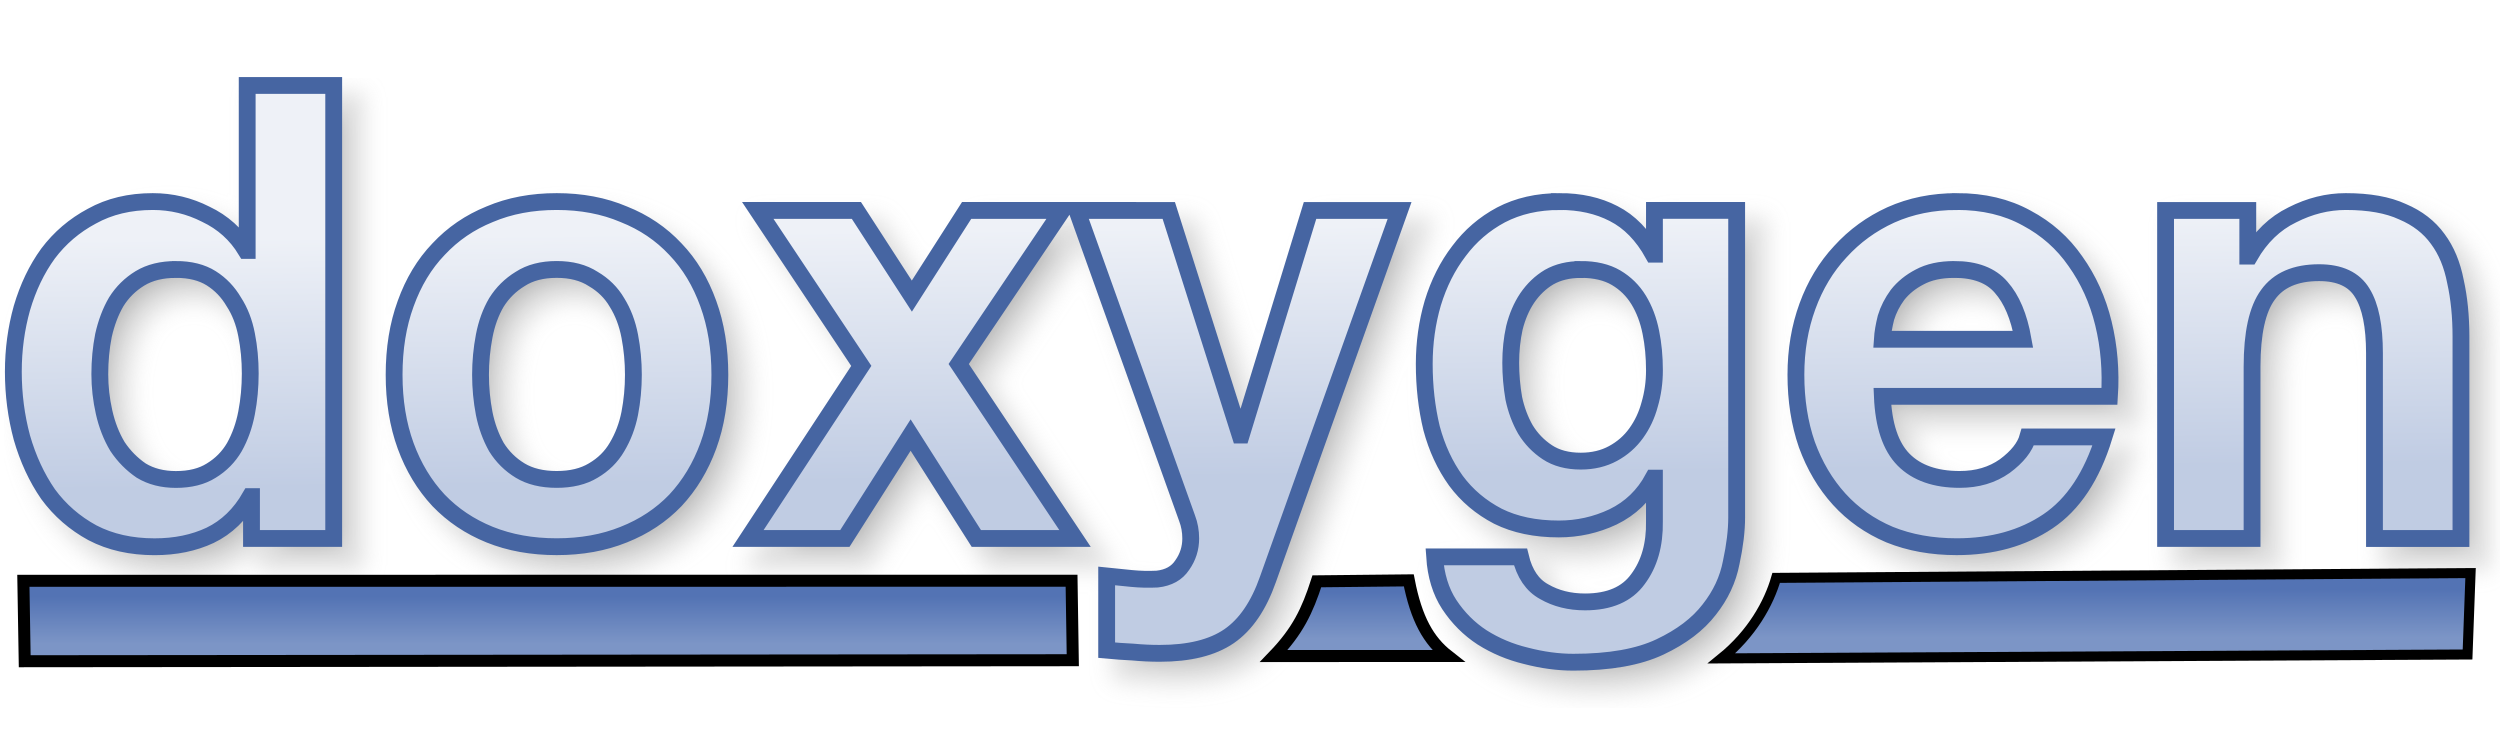
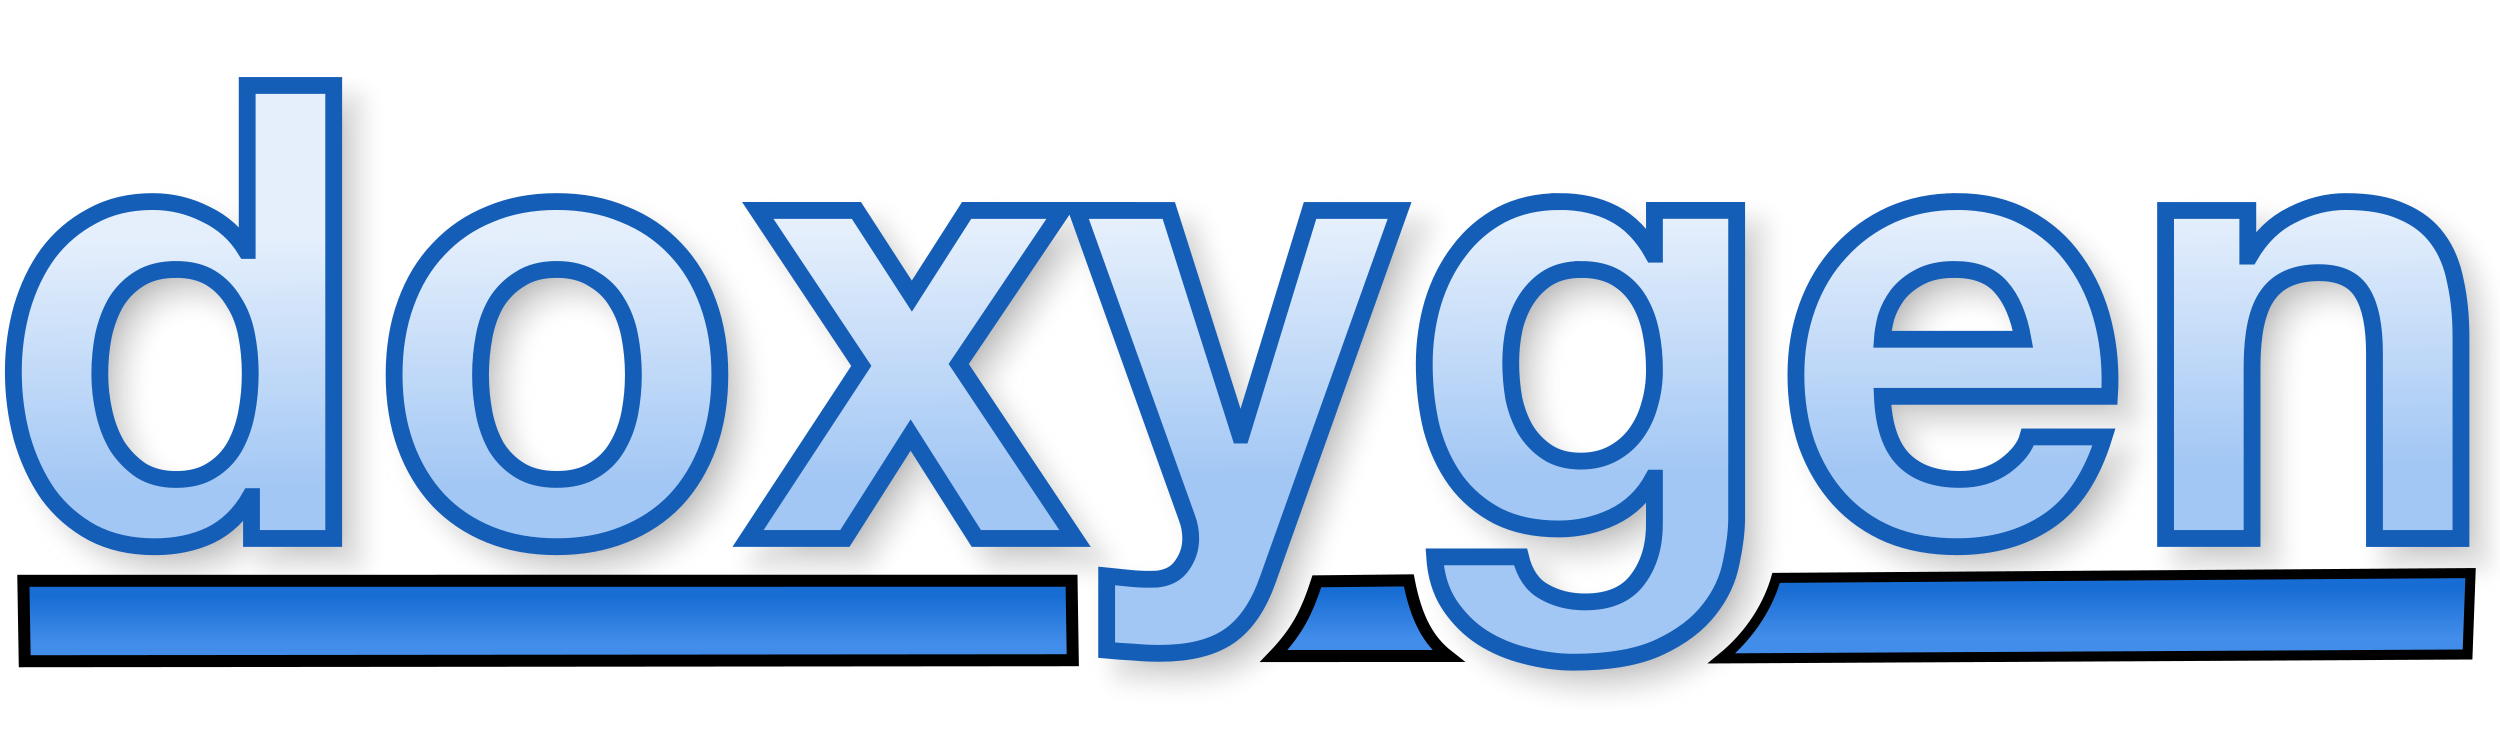
<svg xmlns="http://www.w3.org/2000/svg" xmlns:xlink="http://www.w3.org/1999/xlink" version="1.1" viewBox="0 0 104 31">
  <defs>
    <linearGradient id="a">
-       <stop stop-color="#5373B4" offset="0" />
-       <stop stop-color="#7C95C6" offset="1" />
+       <stop stop-color="#186DD4" offset="0" />
+       <stop stop-color="#428DE9" offset="1" />
    </linearGradient>
    <linearGradient id="d" x1="31.474" x2="31.474" y1="24.821" y2="26.773" gradientUnits="userSpaceOnUse" xlink:href="#a" />
    <linearGradient id="c" x1="31.474" x2="31.474" y1="24.821" y2="26.773" gradientTransform="matrix(.6816 0 0 1.0248 72.391 -.91809)" gradientUnits="userSpaceOnUse" xlink:href="#a" />
    <linearGradient id="b" x1="56.295" x2="56.295" y1="24.622" y2="26.574" gradientUnits="userSpaceOnUse" xlink:href="#a" />
    <linearGradient id="e" x1="49.067" x2="48.956" y1="19.719" y2="9.523" gradientTransform="matrix(.97968 0 0 1.0207 -.25579 -.25579)" gradientUnits="userSpaceOnUse">
-       <stop stop-color="#C0CCE3" offset="0" />
-       <stop stop-color="#EEF1F7" offset="1" />
+       <stop stop-color="#A2C7F4" offset="0" />
+       <stop stop-color="#E5EFFC" offset="1" />
    </linearGradient>
    <filter id="f" x="-.011" y="-.045" width="1.021" height="1.091" color-interpolation-filters="sRGB">
      <feGaussianBlur stdDeviation="0.453" />
    </filter>
  </defs>
  <g>
    <path transform="translate(-2.5759 -27.848)" d="m13.609 32.203v6.863h-0.051c-0.405-0.669-0.963-1.171-1.672-1.506-0.692-0.352-1.428-0.527-2.205-0.527-0.963 0-1.807 0.203-2.533 0.607-0.726 0.387-1.334 0.906-1.824 1.557-0.473 0.651-0.835 1.409-1.088 2.272-0.236 0.845-0.355 1.724-0.355 2.639 0 0.95 0.119 1.864 0.355 2.744 0.253 0.88 0.615 1.663 1.088 2.35 0.49 0.669 1.107 1.207 1.85 1.611 0.743 0.387 1.604 0.58 2.584 0.58 0.861 0 1.631-0.158 2.307-0.475 0.692-0.334 1.25-0.872 1.672-1.611h0.051v1.742h3.42v-18.846zm12.875 4.83c-1.03 0-1.96 0.175-2.787 0.527-0.828 0.334-1.536 0.82-2.127 1.453-0.591 0.616-1.048 1.372-1.369 2.269-0.321 0.88-0.48 1.866-0.48 2.957s0.16 2.075 0.48 2.955c0.321 0.88 0.778 1.636 1.369 2.269 0.591 0.616 1.299 1.091 2.127 1.426 0.828 0.334 1.757 0.502 2.787 0.502 1.03 0 1.96-0.168 2.787-0.502 0.844-0.334 1.561-0.81 2.152-1.426 0.591-0.633 1.048-1.39 1.369-2.269 0.321-0.88 0.48-1.864 0.48-2.955s-0.16-2.077-0.48-2.957c-0.321-0.897-0.778-1.654-1.369-2.269-0.591-0.633-1.308-1.119-2.152-1.453-0.828-0.352-1.757-0.527-2.787-0.527zm41.715 0c-0.912 0-1.722 0.185-2.432 0.555-0.692 0.37-1.275 0.87-1.748 1.504-0.473 0.616-0.837 1.337-1.09 2.164-0.236 0.809-0.354 1.655-0.354 2.535 0 0.933 0.1 1.821 0.303 2.666 0.22 0.827 0.558 1.556 1.014 2.189 0.456 0.616 1.039 1.109 1.748 1.478 0.709 0.352 1.554 0.529 2.533 0.529 0.794 0 1.545-0.168 2.254-0.502 0.726-0.352 1.283-0.89 1.672-1.611h0.051v1.795c0.017 0.968-0.211 1.769-0.684 2.402-0.456 0.633-1.19 0.951-2.203 0.951-0.642 0-1.208-0.142-1.697-0.424-0.49-0.264-0.819-0.747-0.988-1.451h-3.572c0.051 0.774 0.253 1.435 0.607 1.98 0.372 0.563 0.829 1.019 1.369 1.371 0.557 0.352 1.166 0.607 1.824 0.766 0.676 0.176 1.333 0.266 1.975 0.266 1.503 0 2.703-0.212 3.598-0.635 0.895-0.422 1.58-0.941 2.053-1.557 0.473-0.598 0.777-1.249 0.912-1.953 0.152-0.704 0.227-1.329 0.227-1.875v-12.775h-3.42v1.822h-0.051c-0.439-0.792-0.988-1.355-1.647-1.69-0.642-0.334-1.393-0.502-2.254-0.502zm16.523 0c-0.996 0-1.909 0.185-2.736 0.555-0.811 0.37-1.512 0.88-2.103 1.531-0.591 0.633-1.046 1.39-1.367 2.269s-0.48 1.831-0.48 2.852c0 1.056 0.151 2.022 0.455 2.902 0.321 0.88 0.768 1.636 1.342 2.269 0.574 0.633 1.276 1.127 2.103 1.478 0.828 0.334 1.757 0.502 2.787 0.502 1.486 0 2.752-0.353 3.799-1.057 1.047-0.704 1.825-1.873 2.332-3.51h-3.168c-0.118 0.422-0.439 0.828-0.963 1.215-0.524 0.37-1.147 0.553-1.873 0.553-1.013 0-1.792-0.273-2.332-0.818-0.54-0.545-0.836-1.425-0.887-2.639h9.449c0.068-1.056-0.016-2.067-0.252-3.035-0.236-0.968-0.626-1.829-1.166-2.586-0.524-0.757-1.2-1.355-2.027-1.795-0.828-0.458-1.797-0.688-2.912-0.688zm16.189 0c-0.76 0-1.502 0.185-2.228 0.555-0.726 0.352-1.317 0.923-1.773 1.715h-0.076v-1.9h-3.42v13.646h3.598v-7.152c0-1.39 0.219-2.384 0.658-2.982 0.439-0.616 1.149-0.924 2.129-0.924 0.861 0 1.461 0.281 1.799 0.844 0.338 0.545 0.506 1.382 0.506 2.508v7.707h3.598v-8.393c0-0.845-0.076-1.611-0.229-2.297-0.135-0.704-0.38-1.292-0.734-1.768-0.355-0.493-0.844-0.873-1.469-1.137-0.608-0.282-1.395-0.422-2.357-0.422zm-66.063 0.369 4.307 6.467-4.713 7.18h4.029l2.736-4.303 2.734 4.303h4.106l-4.84-7.258 4.307-6.389h-3.977l-2.279 3.564-2.307-3.564zm13.275 0 4.584 12.803c0.101 0.264 0.152 0.545 0.152 0.844 0 0.405-0.117 0.775-0.354 1.109-0.22 0.334-0.566 0.527-1.039 0.58-0.355 0.018-0.71 0.01-1.065-0.025-0.355-0.035-0.701-0.07-1.039-0.105v3.088c0.372 0.035 0.735 0.061 1.09 0.078 0.372 0.035 0.744 0.053 1.115 0.053 1.233 0 2.194-0.238 2.887-0.713 0.692-0.475 1.233-1.266 1.621-2.375l5.473-15.336h-3.725l-2.861 9.344h-0.051l-2.965-9.344zm-37.48 2.455c0.591 0 1.082 0.123 1.471 0.369 0.388 0.246 0.699 0.572 0.936 0.977 0.253 0.387 0.432 0.845 0.533 1.373 0.101 0.51 0.152 1.048 0.152 1.611 0 0.563-0.051 1.107-0.152 1.635-0.101 0.528-0.271 1.004-0.508 1.426-0.236 0.405-0.556 0.73-0.961 0.977-0.388 0.246-0.88 0.369-1.471 0.369-0.557 0-1.038-0.123-1.443-0.369-0.388-0.264-0.718-0.597-0.988-1.002-0.253-0.422-0.438-0.898-0.557-1.426s-0.178-1.056-0.178-1.584c-1e-7 -0.563 0.051-1.099 0.152-1.609 0.118-0.528 0.295-0.996 0.531-1.4 0.253-0.405 0.583-0.73 0.988-0.977 0.405-0.246 0.903-0.369 1.494-0.369zm15.84 0c0.608 0 1.114 0.133 1.52 0.396 0.422 0.246 0.752 0.572 0.988 0.977 0.253 0.405 0.43 0.871 0.531 1.398 0.101 0.528 0.152 1.066 0.152 1.611 0 0.545-0.051 1.081-0.152 1.609-0.101 0.51-0.278 0.976-0.531 1.398-0.236 0.405-0.566 0.73-0.988 0.977-0.405 0.246-0.912 0.369-1.52 0.369-0.608 0-1.114-0.123-1.52-0.369s-0.735-0.572-0.988-0.977c-0.236-0.422-0.406-0.888-0.508-1.398-0.101-0.528-0.152-1.064-0.152-1.609 0-0.545 0.051-1.083 0.152-1.611 0.101-0.528 0.271-0.994 0.508-1.398 0.253-0.405 0.583-0.73 0.988-0.977 0.405-0.264 0.912-0.396 1.52-0.396zm42.602 0c0.591 0 1.08 0.115 1.469 0.344 0.388 0.229 0.701 0.537 0.938 0.924 0.236 0.387 0.406 0.835 0.508 1.346 0.101 0.493 0.15 1.021 0.15 1.584 0 0.493-0.066 0.968-0.201 1.426-0.118 0.44-0.305 0.836-0.559 1.188-0.253 0.352-0.574 0.633-0.963 0.844-0.388 0.211-0.835 0.318-1.342 0.318-0.557 0-1.021-0.125-1.393-0.371-0.372-0.246-0.676-0.562-0.912-0.949-0.22-0.387-0.381-0.818-0.482-1.293-0.084-0.493-0.127-0.986-0.127-1.478 0-0.51 0.051-0.994 0.152-1.451 0.118-0.475 0.297-0.89 0.533-1.242 0.253-0.37 0.557-0.66 0.912-0.871 0.372-0.211 0.81-0.316 1.316-0.316zm15.535 0c0.878 0 1.529 0.248 1.951 0.74 0.439 0.493 0.743 1.214 0.912 2.164h-5.854c0.017-0.264 0.068-0.564 0.152-0.898 0.101-0.334 0.263-0.65 0.482-0.949 0.236-0.299 0.541-0.547 0.912-0.74 0.388-0.211 0.869-0.316 1.443-0.316z" filter="url(#f)" opacity=".3" stroke="#969696" xlink:href="#path141" />
    <path d="m0.972 24.161 43.605-0.002 0.051 3.306-43.6 0.042z" fill="url(#d)" stroke="#000" stroke-width=".5" />
-     <path d="m10.283 3.555v6.863h-0.051c-0.405-0.669-0.963-1.171-1.672-1.506-0.692-0.352-1.428-0.527-2.205-0.527-0.963 0-1.807 0.203-2.533 0.607-0.726 0.387-1.334 0.906-1.824 1.557-0.473 0.651-0.835 1.409-1.088 2.272-0.236 0.845-0.355 1.724-0.355 2.639 0 0.95 0.119 1.864 0.355 2.744 0.253 0.88 0.615 1.663 1.088 2.35 0.49 0.669 1.107 1.207 1.85 1.611 0.743 0.387 1.604 0.58 2.584 0.58 0.861 0 1.631-0.158 2.307-0.475 0.692-0.334 1.25-0.872 1.672-1.611h0.051v1.742h3.42v-18.846zm12.875 4.83c-1.03 0-1.96 0.175-2.787 0.527-0.828 0.334-1.536 0.82-2.127 1.453-0.591 0.616-1.048 1.372-1.369 2.269-0.321 0.88-0.48 1.866-0.48 2.957s0.16 2.075 0.48 2.955c0.321 0.88 0.778 1.636 1.369 2.269 0.591 0.616 1.299 1.091 2.127 1.426 0.828 0.334 1.757 0.502 2.787 0.502 1.03 0 1.96-0.168 2.787-0.502 0.844-0.334 1.561-0.81 2.152-1.426 0.591-0.633 1.048-1.39 1.369-2.269 0.321-0.88 0.48-1.864 0.48-2.955s-0.16-2.077-0.48-2.957c-0.321-0.897-0.778-1.654-1.369-2.269-0.591-0.633-1.308-1.119-2.152-1.453-0.828-0.352-1.757-0.527-2.787-0.527zm41.715 0c-0.912 0-1.722 0.185-2.432 0.555-0.692 0.37-1.275 0.87-1.748 1.504-0.473 0.616-0.837 1.337-1.09 2.164-0.236 0.809-0.354 1.655-0.354 2.535 0 0.933 0.1 1.821 0.303 2.666 0.22 0.827 0.558 1.556 1.014 2.189 0.456 0.616 1.039 1.109 1.748 1.478 0.709 0.352 1.554 0.529 2.533 0.529 0.794 0 1.545-0.168 2.254-0.502 0.726-0.352 1.283-0.89 1.672-1.611h0.051v1.795c0.017 0.968-0.211 1.769-0.684 2.402-0.456 0.633-1.19 0.951-2.203 0.951-0.642 0-1.208-0.142-1.697-0.424-0.49-0.264-0.819-0.747-0.988-1.451h-3.572c0.051 0.774 0.253 1.435 0.607 1.98 0.372 0.563 0.829 1.019 1.369 1.371 0.557 0.352 1.166 0.607 1.824 0.766 0.676 0.176 1.333 0.266 1.975 0.266 1.503 0 2.703-0.212 3.598-0.635 0.895-0.422 1.58-0.941 2.053-1.557 0.473-0.598 0.777-1.249 0.912-1.953 0.152-0.704 0.227-1.329 0.227-1.875v-12.775h-3.42v1.822h-0.051c-0.439-0.792-0.988-1.355-1.647-1.69-0.642-0.334-1.393-0.502-2.254-0.502zm16.523 0c-0.996 0-1.909 0.185-2.736 0.555-0.811 0.37-1.512 0.88-2.103 1.531-0.591 0.633-1.046 1.39-1.367 2.269s-0.48 1.831-0.48 2.852c0 1.056 0.151 2.022 0.455 2.902 0.321 0.88 0.768 1.636 1.342 2.269 0.574 0.633 1.276 1.127 2.103 1.478 0.828 0.334 1.757 0.502 2.787 0.502 1.486 0 2.752-0.353 3.799-1.057 1.047-0.704 1.825-1.873 2.332-3.51h-3.168c-0.118 0.422-0.439 0.828-0.963 1.215-0.524 0.37-1.147 0.553-1.873 0.553-1.013 0-1.792-0.273-2.332-0.818-0.54-0.545-0.836-1.425-0.887-2.639h9.449c0.068-1.056-0.016-2.067-0.252-3.035-0.236-0.968-0.626-1.829-1.166-2.586-0.524-0.757-1.2-1.355-2.027-1.795-0.828-0.458-1.797-0.688-2.912-0.688zm16.189 0c-0.76 0-1.502 0.185-2.228 0.555-0.726 0.352-1.317 0.923-1.773 1.715h-0.076v-1.9h-3.42v13.646h3.598v-7.152c0-1.39 0.219-2.384 0.658-2.982 0.439-0.616 1.149-0.924 2.129-0.924 0.861 0 1.461 0.281 1.799 0.844 0.338 0.545 0.506 1.382 0.506 2.508v7.707h3.598v-8.393c0-0.845-0.076-1.611-0.229-2.297-0.135-0.704-0.38-1.292-0.734-1.768-0.355-0.493-0.844-0.873-1.469-1.137-0.608-0.282-1.395-0.422-2.357-0.422zm-66.062 0.369 4.307 6.467-4.713 7.18h4.029l2.736-4.303 2.734 4.303h4.106l-4.84-7.258 4.307-6.389h-3.977l-2.279 3.564-2.307-3.564zm13.275 0 4.584 12.803c0.101 0.264 0.152 0.545 0.152 0.844 0 0.405-0.117 0.775-0.354 1.109-0.22 0.334-0.566 0.527-1.039 0.58-0.355 0.018-0.71 0.01-1.065-0.025-0.355-0.035-0.701-0.07-1.039-0.105v3.088c0.372 0.035 0.735 0.061 1.09 0.078 0.372 0.035 0.744 0.053 1.115 0.053 1.233 0 2.194-0.238 2.887-0.713 0.692-0.475 1.233-1.266 1.621-2.375l5.473-15.336h-3.725l-2.861 9.344h-0.051l-2.965-9.344zm-37.48 2.455c0.591 0 1.082 0.123 1.471 0.369s0.699 0.572 0.936 0.977c0.253 0.387 0.432 0.845 0.533 1.373 0.101 0.51 0.152 1.048 0.152 1.611 0 0.563-0.051 1.107-0.152 1.635-0.101 0.528-0.271 1.004-0.508 1.426-0.236 0.405-0.556 0.73-0.961 0.977-0.388 0.246-0.88 0.369-1.471 0.369-0.557 0-1.038-0.123-1.443-0.369-0.388-0.264-0.718-0.597-0.988-1.002-0.253-0.422-0.438-0.898-0.557-1.426s-0.178-1.056-0.178-1.584c-1e-7 -0.563 0.051-1.099 0.152-1.609 0.118-0.528 0.295-0.996 0.531-1.4 0.253-0.405 0.583-0.73 0.988-0.977 0.405-0.246 0.903-0.369 1.494-0.369zm15.84 0c0.608 0 1.114 0.133 1.52 0.396 0.422 0.246 0.752 0.572 0.988 0.977 0.253 0.405 0.43 0.871 0.531 1.398 0.101 0.528 0.152 1.066 0.152 1.611 0 0.545-0.051 1.081-0.152 1.609-0.101 0.51-0.278 0.976-0.531 1.398-0.236 0.405-0.566 0.73-0.988 0.977-0.405 0.246-0.912 0.369-1.52 0.369-0.608 0-1.114-0.123-1.52-0.369s-0.735-0.572-0.988-0.977c-0.236-0.422-0.406-0.888-0.508-1.398-0.101-0.528-0.152-1.064-0.152-1.609 0-0.545 0.051-1.083 0.152-1.611 0.101-0.528 0.271-0.994 0.508-1.398 0.253-0.405 0.583-0.73 0.988-0.977 0.405-0.264 0.912-0.396 1.52-0.396zm42.602 0c0.591 0 1.08 0.115 1.469 0.344 0.388 0.229 0.701 0.537 0.938 0.924 0.236 0.387 0.406 0.835 0.508 1.346 0.101 0.493 0.15 1.021 0.15 1.584 0 0.493-0.066 0.968-0.201 1.426-0.118 0.44-0.305 0.836-0.559 1.188-0.253 0.352-0.574 0.633-0.963 0.844-0.388 0.211-0.835 0.318-1.342 0.318-0.557 0-1.021-0.125-1.393-0.371-0.372-0.246-0.676-0.562-0.912-0.949-0.22-0.387-0.381-0.818-0.482-1.293-0.084-0.493-0.127-0.986-0.127-1.478 0-0.51 0.051-0.994 0.152-1.451 0.118-0.475 0.297-0.89 0.533-1.242 0.253-0.37 0.557-0.66 0.912-0.871 0.372-0.211 0.81-0.316 1.316-0.316zm15.535 0c0.878 0 1.529 0.248 1.951 0.74 0.439 0.493 0.743 1.214 0.912 2.164h-5.854c0.017-0.264 0.068-0.564 0.152-0.898 0.101-0.334 0.263-0.65 0.482-0.949 0.236-0.299 0.541-0.547 0.912-0.74 0.388-0.211 0.869-0.316 1.443-0.316z" fill="url(#e)" stroke="#4665A2" stroke-width=".7" />
+     <path d="m10.283 3.555v6.863h-0.051c-0.405-0.669-0.963-1.171-1.672-1.506-0.692-0.352-1.428-0.527-2.205-0.527-0.963 0-1.807 0.203-2.533 0.607-0.726 0.387-1.334 0.906-1.824 1.557-0.473 0.651-0.835 1.409-1.088 2.272-0.236 0.845-0.355 1.724-0.355 2.639 0 0.95 0.119 1.864 0.355 2.744 0.253 0.88 0.615 1.663 1.088 2.35 0.49 0.669 1.107 1.207 1.85 1.611 0.743 0.387 1.604 0.58 2.584 0.58 0.861 0 1.631-0.158 2.307-0.475 0.692-0.334 1.25-0.872 1.672-1.611h0.051v1.742h3.42v-18.846zm12.875 4.83c-1.03 0-1.96 0.175-2.787 0.527-0.828 0.334-1.536 0.82-2.127 1.453-0.591 0.616-1.048 1.372-1.369 2.269-0.321 0.88-0.48 1.866-0.48 2.957s0.16 2.075 0.48 2.955c0.321 0.88 0.778 1.636 1.369 2.269 0.591 0.616 1.299 1.091 2.127 1.426 0.828 0.334 1.757 0.502 2.787 0.502 1.03 0 1.96-0.168 2.787-0.502 0.844-0.334 1.561-0.81 2.152-1.426 0.591-0.633 1.048-1.39 1.369-2.269 0.321-0.88 0.48-1.864 0.48-2.955s-0.16-2.077-0.48-2.957c-0.321-0.897-0.778-1.654-1.369-2.269-0.591-0.633-1.308-1.119-2.152-1.453-0.828-0.352-1.757-0.527-2.787-0.527zm41.715 0c-0.912 0-1.722 0.185-2.432 0.555-0.692 0.37-1.275 0.87-1.748 1.504-0.473 0.616-0.837 1.337-1.09 2.164-0.236 0.809-0.354 1.655-0.354 2.535 0 0.933 0.1 1.821 0.303 2.666 0.22 0.827 0.558 1.556 1.014 2.189 0.456 0.616 1.039 1.109 1.748 1.478 0.709 0.352 1.554 0.529 2.533 0.529 0.794 0 1.545-0.168 2.254-0.502 0.726-0.352 1.283-0.89 1.672-1.611h0.051v1.795c0.017 0.968-0.211 1.769-0.684 2.402-0.456 0.633-1.19 0.951-2.203 0.951-0.642 0-1.208-0.142-1.697-0.424-0.49-0.264-0.819-0.747-0.988-1.451h-3.572c0.051 0.774 0.253 1.435 0.607 1.98 0.372 0.563 0.829 1.019 1.369 1.371 0.557 0.352 1.166 0.607 1.824 0.766 0.676 0.176 1.333 0.266 1.975 0.266 1.503 0 2.703-0.212 3.598-0.635 0.895-0.422 1.58-0.941 2.053-1.557 0.473-0.598 0.777-1.249 0.912-1.953 0.152-0.704 0.227-1.329 0.227-1.875v-12.775h-3.42v1.822h-0.051c-0.439-0.792-0.988-1.355-1.647-1.69-0.642-0.334-1.393-0.502-2.254-0.502zm16.523 0c-0.996 0-1.909 0.185-2.736 0.555-0.811 0.37-1.512 0.88-2.103 1.531-0.591 0.633-1.046 1.39-1.367 2.269s-0.48 1.831-0.48 2.852c0 1.056 0.151 2.022 0.455 2.902 0.321 0.88 0.768 1.636 1.342 2.269 0.574 0.633 1.276 1.127 2.103 1.478 0.828 0.334 1.757 0.502 2.787 0.502 1.486 0 2.752-0.353 3.799-1.057 1.047-0.704 1.825-1.873 2.332-3.51h-3.168c-0.118 0.422-0.439 0.828-0.963 1.215-0.524 0.37-1.147 0.553-1.873 0.553-1.013 0-1.792-0.273-2.332-0.818-0.54-0.545-0.836-1.425-0.887-2.639h9.449c0.068-1.056-0.016-2.067-0.252-3.035-0.236-0.968-0.626-1.829-1.166-2.586-0.524-0.757-1.2-1.355-2.027-1.795-0.828-0.458-1.797-0.688-2.912-0.688zm16.189 0c-0.76 0-1.502 0.185-2.228 0.555-0.726 0.352-1.317 0.923-1.773 1.715h-0.076v-1.9h-3.42v13.646h3.598v-7.152c0-1.39 0.219-2.384 0.658-2.982 0.439-0.616 1.149-0.924 2.129-0.924 0.861 0 1.461 0.281 1.799 0.844 0.338 0.545 0.506 1.382 0.506 2.508v7.707h3.598v-8.393c0-0.845-0.076-1.611-0.229-2.297-0.135-0.704-0.38-1.292-0.734-1.768-0.355-0.493-0.844-0.873-1.469-1.137-0.608-0.282-1.395-0.422-2.357-0.422zm-66.062 0.369 4.307 6.467-4.713 7.18h4.029l2.736-4.303 2.734 4.303h4.106l-4.84-7.258 4.307-6.389h-3.977l-2.279 3.564-2.307-3.564zm13.275 0 4.584 12.803c0.101 0.264 0.152 0.545 0.152 0.844 0 0.405-0.117 0.775-0.354 1.109-0.22 0.334-0.566 0.527-1.039 0.58-0.355 0.018-0.71 0.01-1.065-0.025-0.355-0.035-0.701-0.07-1.039-0.105v3.088c0.372 0.035 0.735 0.061 1.09 0.078 0.372 0.035 0.744 0.053 1.115 0.053 1.233 0 2.194-0.238 2.887-0.713 0.692-0.475 1.233-1.266 1.621-2.375l5.473-15.336h-3.725l-2.861 9.344h-0.051l-2.965-9.344zm-37.48 2.455c0.591 0 1.082 0.123 1.471 0.369s0.699 0.572 0.936 0.977c0.253 0.387 0.432 0.845 0.533 1.373 0.101 0.51 0.152 1.048 0.152 1.611 0 0.563-0.051 1.107-0.152 1.635-0.101 0.528-0.271 1.004-0.508 1.426-0.236 0.405-0.556 0.73-0.961 0.977-0.388 0.246-0.88 0.369-1.471 0.369-0.557 0-1.038-0.123-1.443-0.369-0.388-0.264-0.718-0.597-0.988-1.002-0.253-0.422-0.438-0.898-0.557-1.426s-0.178-1.056-0.178-1.584c-1e-7 -0.563 0.051-1.099 0.152-1.609 0.118-0.528 0.295-0.996 0.531-1.4 0.253-0.405 0.583-0.73 0.988-0.977 0.405-0.246 0.903-0.369 1.494-0.369zm15.84 0c0.608 0 1.114 0.133 1.52 0.396 0.422 0.246 0.752 0.572 0.988 0.977 0.253 0.405 0.43 0.871 0.531 1.398 0.101 0.528 0.152 1.066 0.152 1.611 0 0.545-0.051 1.081-0.152 1.609-0.101 0.51-0.278 0.976-0.531 1.398-0.236 0.405-0.566 0.73-0.988 0.977-0.405 0.246-0.912 0.369-1.52 0.369-0.608 0-1.114-0.123-1.52-0.369s-0.735-0.572-0.988-0.977c-0.236-0.422-0.406-0.888-0.508-1.398-0.101-0.528-0.152-1.064-0.152-1.609 0-0.545 0.051-1.083 0.152-1.611 0.101-0.528 0.271-0.994 0.508-1.398 0.253-0.405 0.583-0.73 0.988-0.977 0.405-0.264 0.912-0.396 1.52-0.396zm42.602 0c0.591 0 1.08 0.115 1.469 0.344 0.388 0.229 0.701 0.537 0.938 0.924 0.236 0.387 0.406 0.835 0.508 1.346 0.101 0.493 0.15 1.021 0.15 1.584 0 0.493-0.066 0.968-0.201 1.426-0.118 0.44-0.305 0.836-0.559 1.188-0.253 0.352-0.574 0.633-0.963 0.844-0.388 0.211-0.835 0.318-1.342 0.318-0.557 0-1.021-0.125-1.393-0.371-0.372-0.246-0.676-0.562-0.912-0.949-0.22-0.387-0.381-0.818-0.482-1.293-0.084-0.493-0.127-0.986-0.127-1.478 0-0.51 0.051-0.994 0.152-1.451 0.118-0.475 0.297-0.89 0.533-1.242 0.253-0.37 0.557-0.66 0.912-0.871 0.372-0.211 0.81-0.316 1.316-0.316zm15.535 0c0.878 0 1.529 0.248 1.951 0.74 0.439 0.493 0.743 1.214 0.912 2.164h-5.854c0.017-0.264 0.068-0.564 0.152-0.898 0.101-0.334 0.263-0.65 0.482-0.949 0.236-0.299 0.541-0.547 0.912-0.74 0.388-0.211 0.869-0.316 1.443-0.316z" fill="url(#e)" stroke="#155EB8" stroke-width=".7" />
    <path d="m52.988 27.291c0.996-1.036 1.394-1.873 1.793-3.108l3.825-0.04c0.311 1.61 0.824 2.514 1.633 3.147z" fill="url(#b)" stroke="#000" stroke-width=".5" />
    <path d="m73.89 24.04 28.885-0.201-0.125 3.388-31.033 0.162c1.262-1.023 1.966-2.286 2.272-3.349z" fill="url(#c)" stroke="#000" stroke-width=".418" />
  </g>
</svg>
